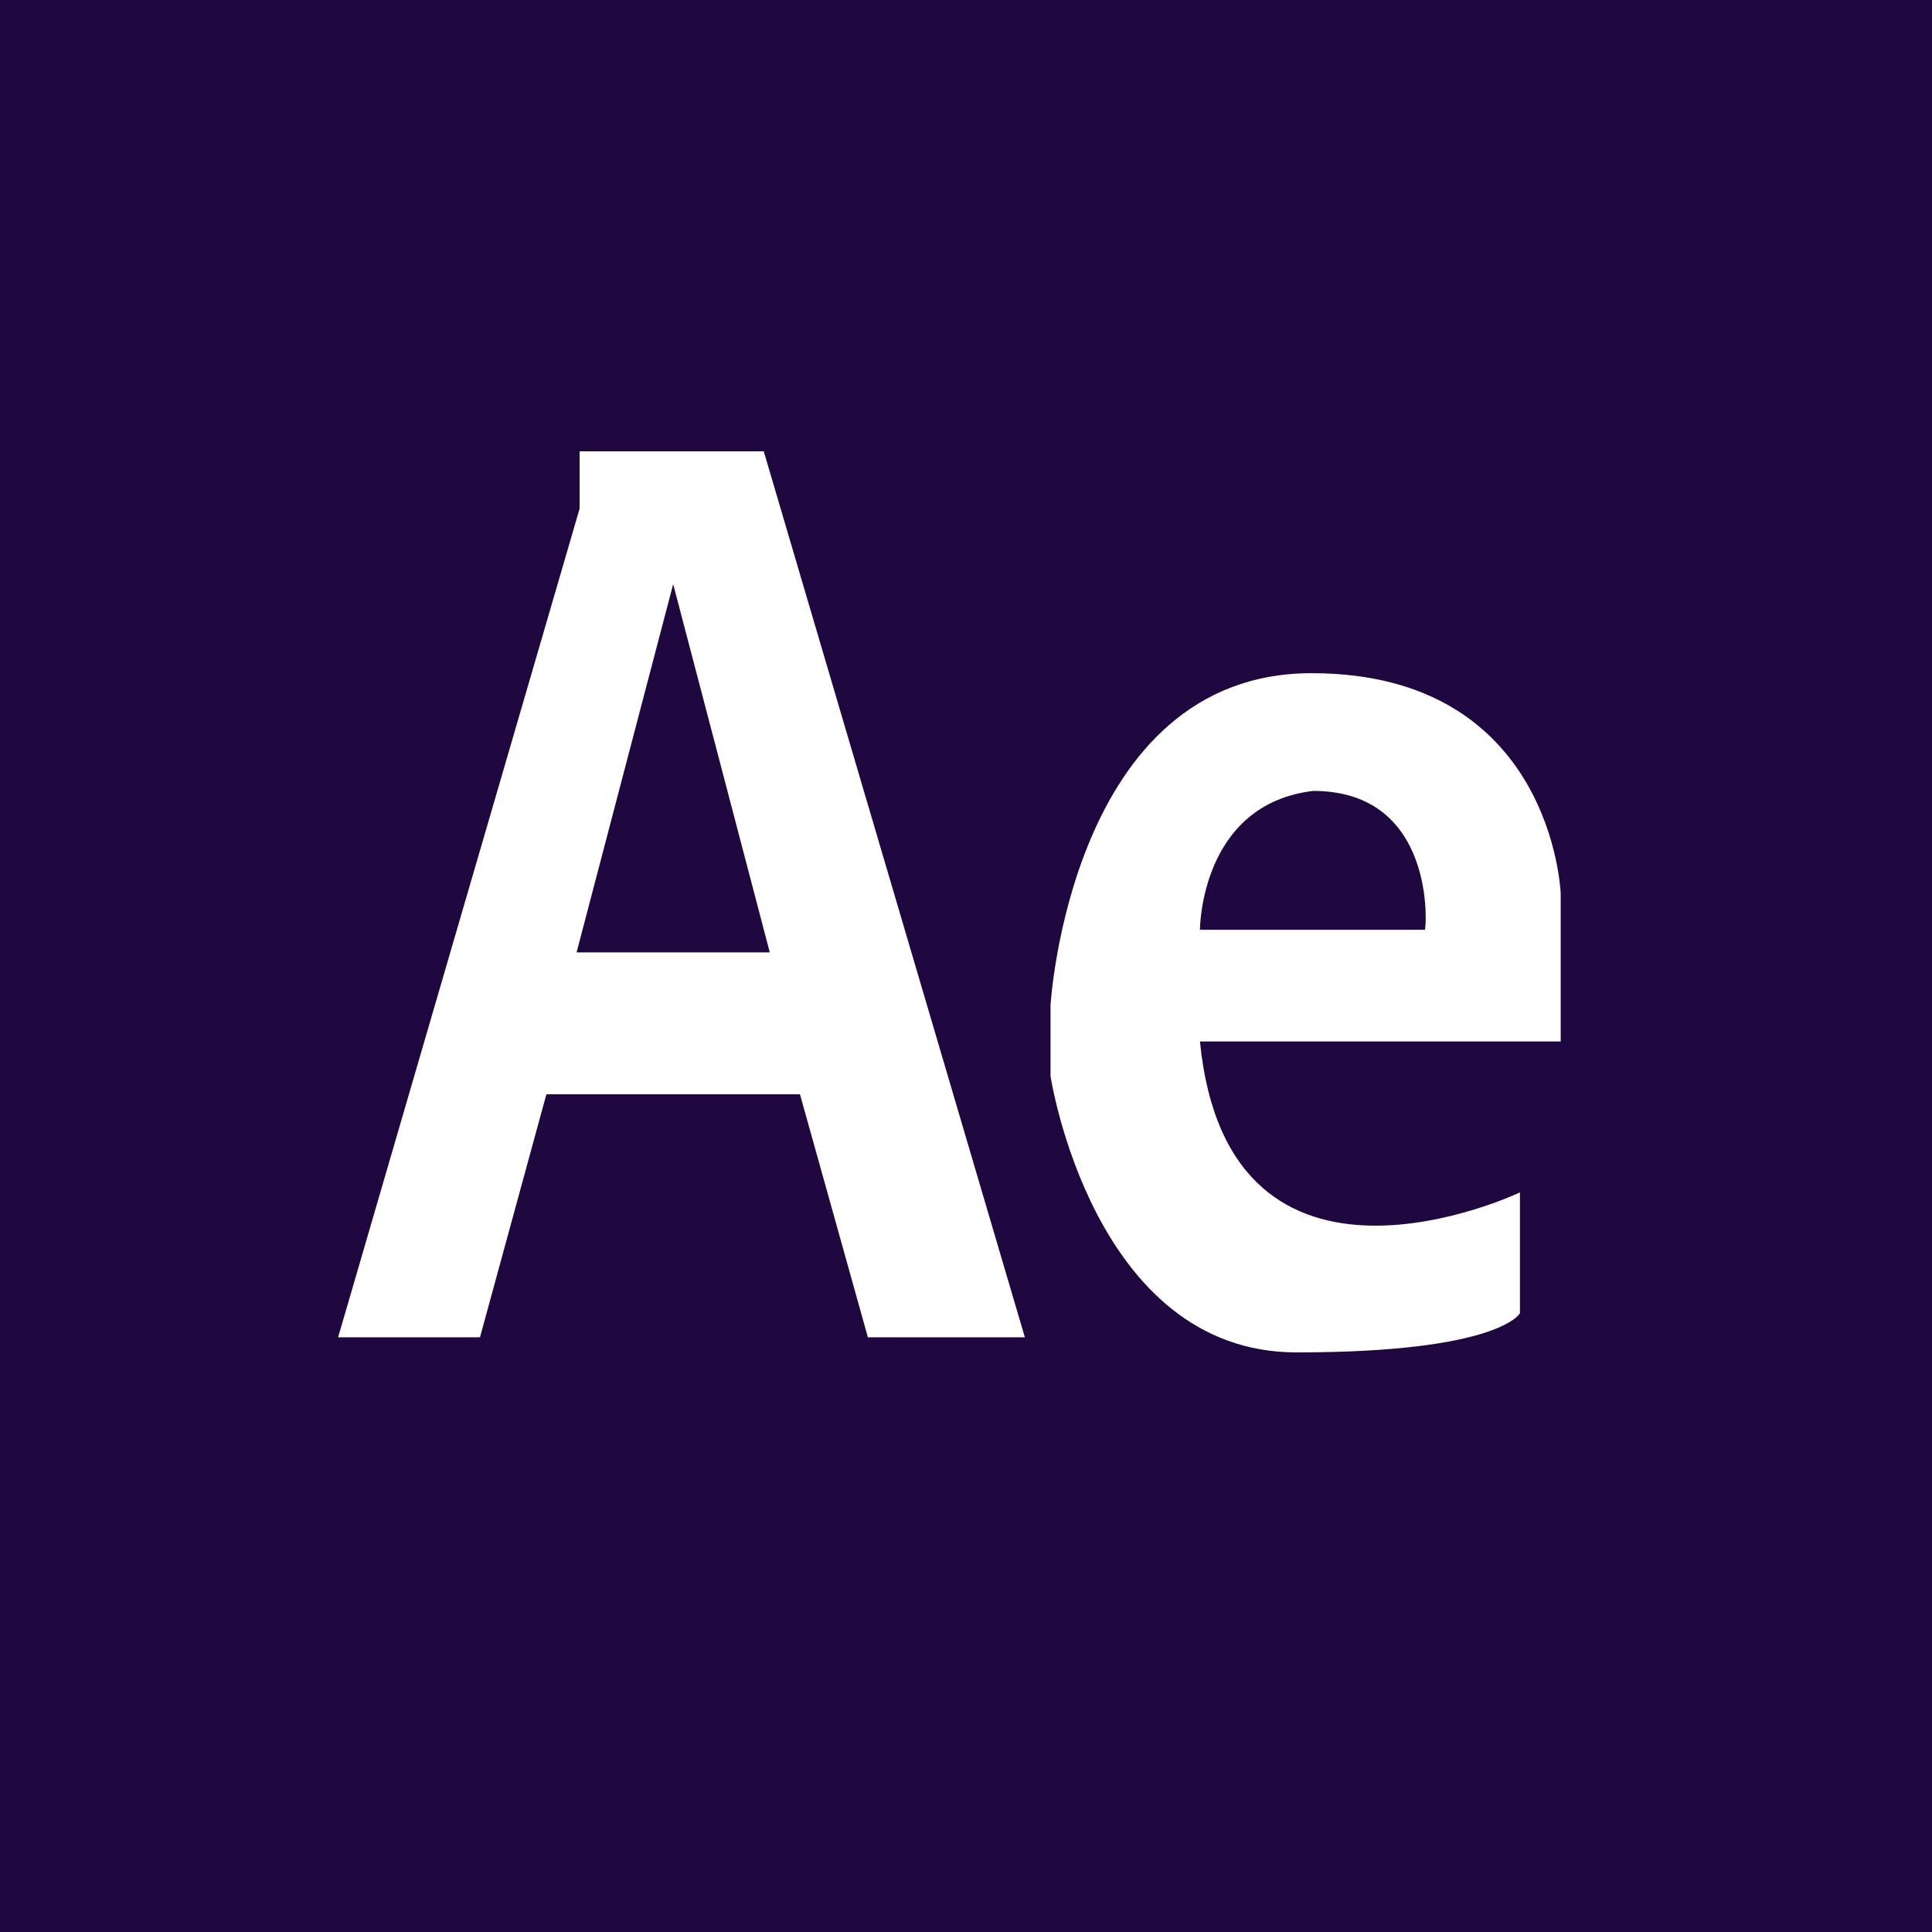
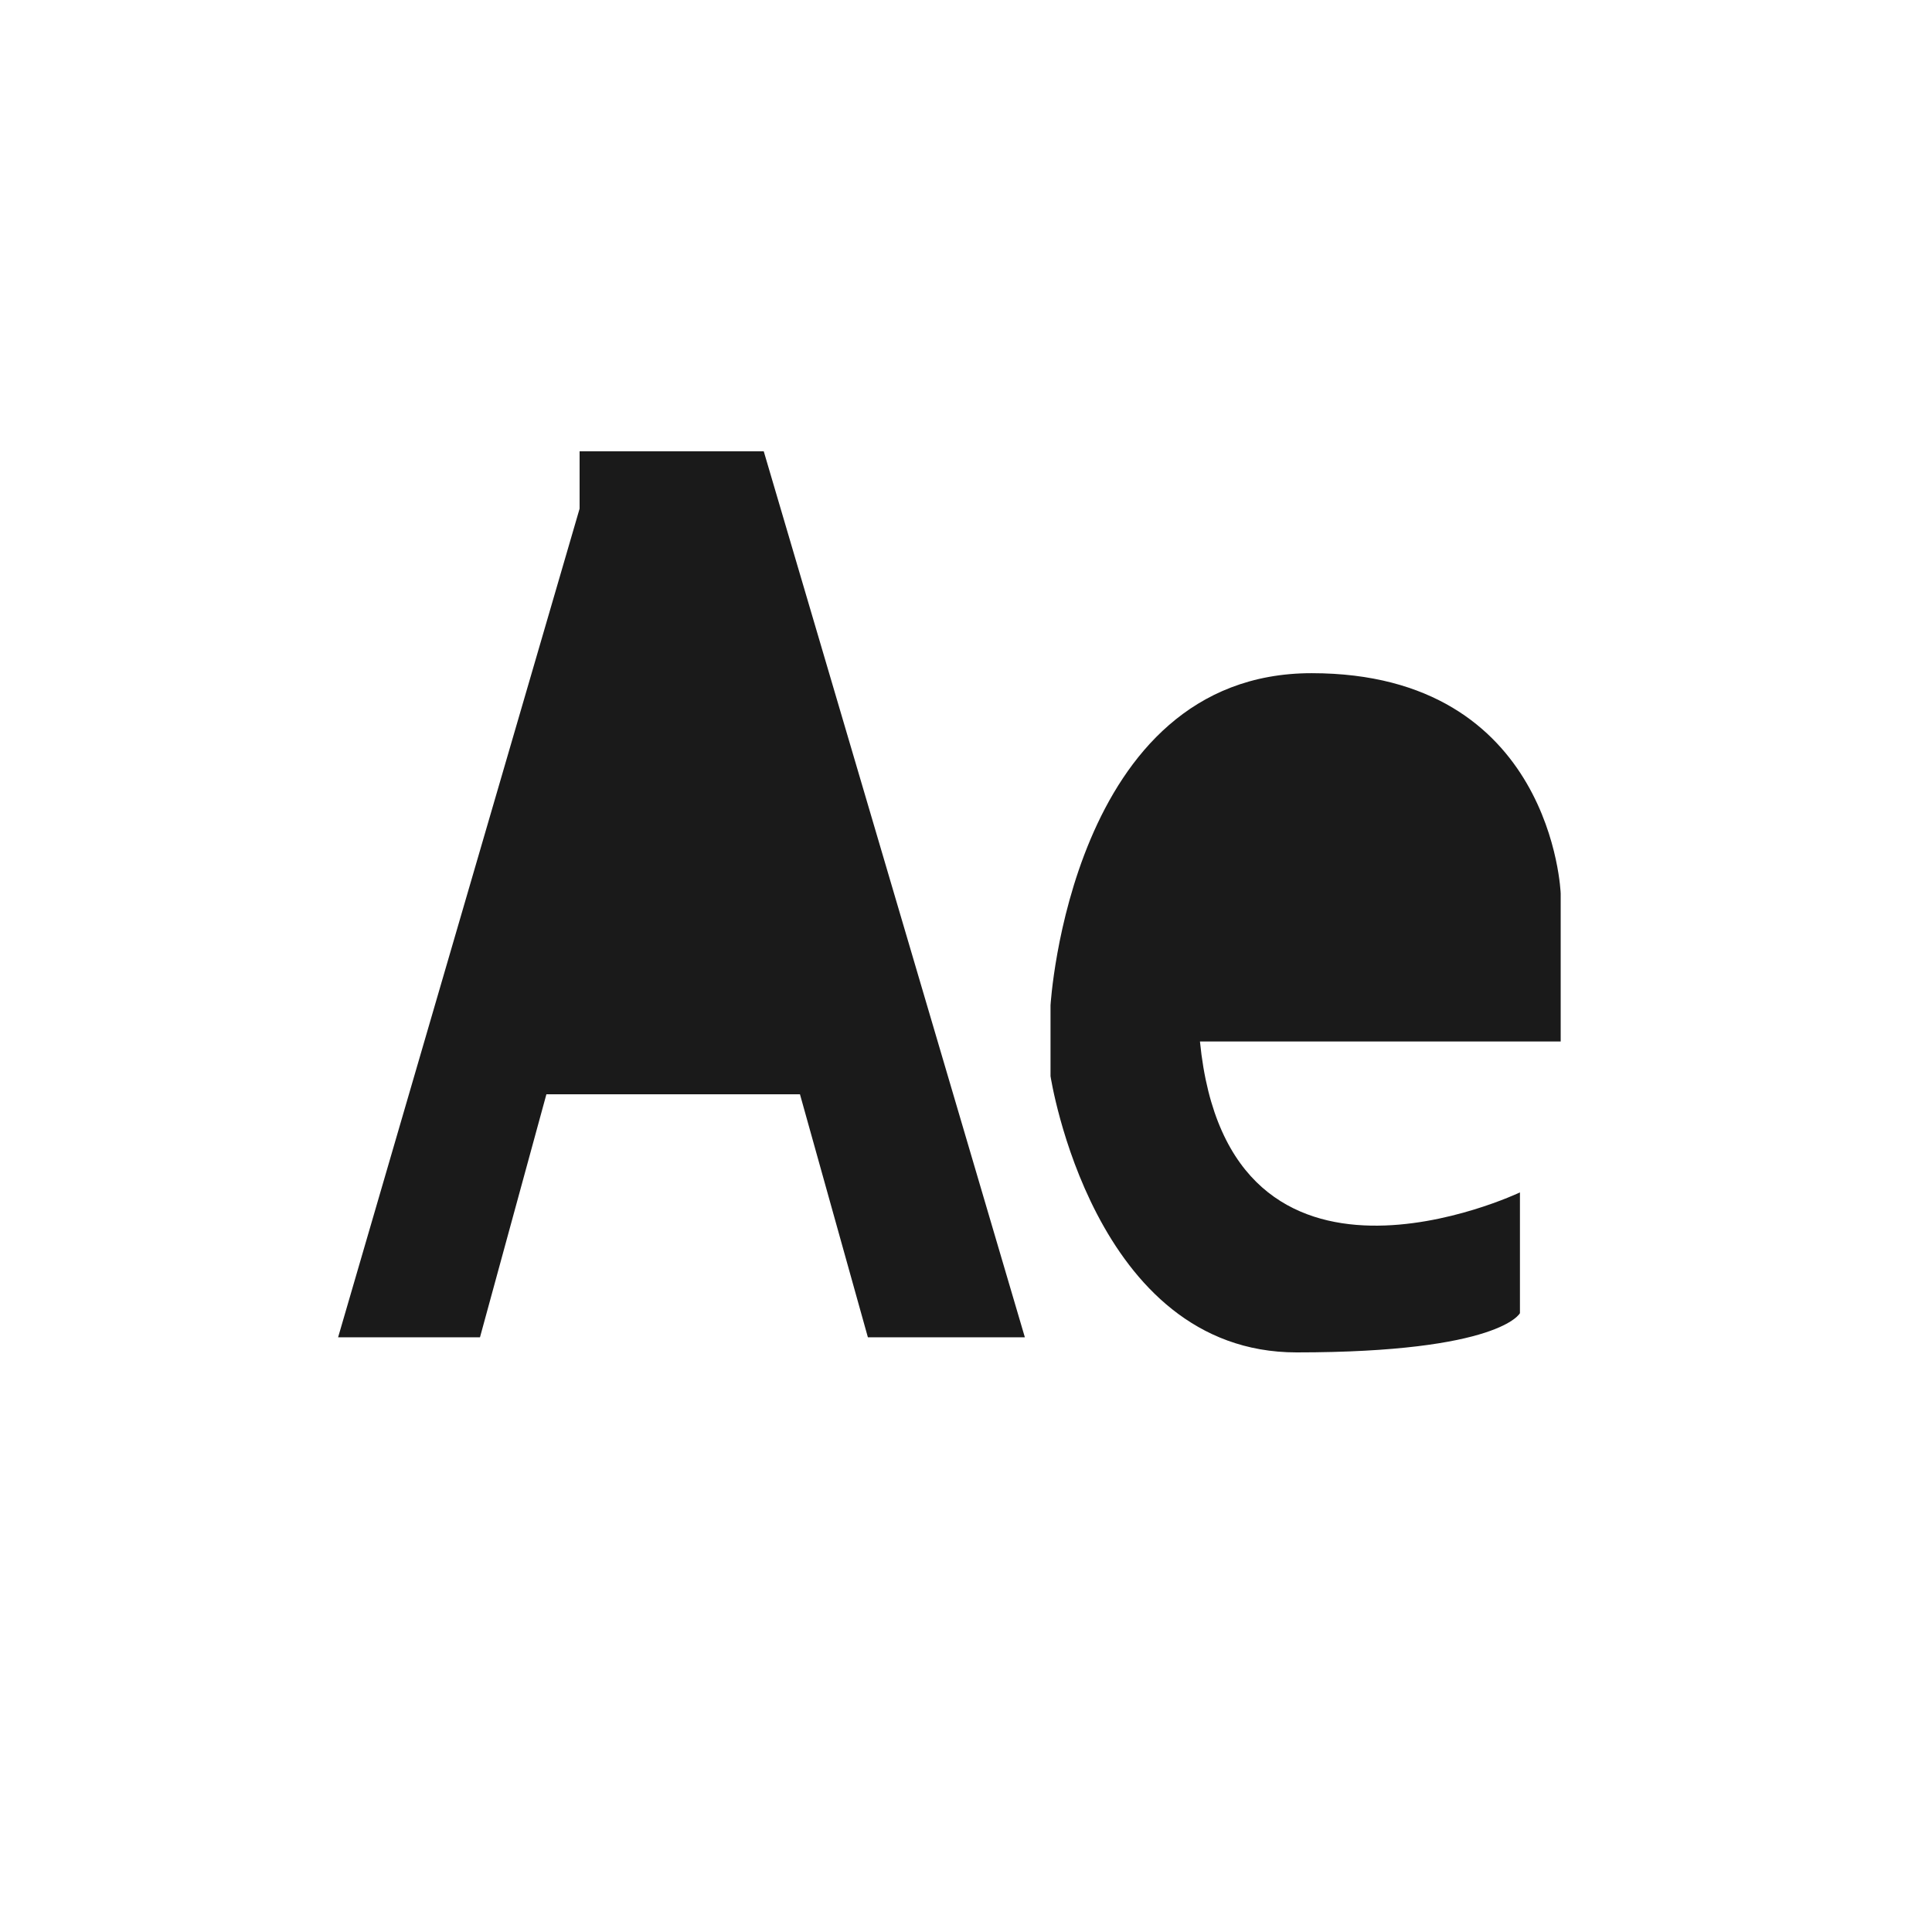
<svg xmlns="http://www.w3.org/2000/svg" viewBox="0 0 128 128">
-   <path fill="#1F0740" d="M87 52.4c-7.5.9-7.5 9.2-7.5 9.2h14.9c.1 0 .8-9.2-7.4-9.2zM38.2 63.1H51l-6.4-24.4z" />
-   <path fill="#1F0740" d="M0 0v128h128V0H0zm57.5 88.6L53 72.5H36.2l-4.4 16.1h-9.4l16-54.9v-3.8h12.2l17.3 58.7H57.5zm46-19.6h-24c1.9 19.2 21.2 10 21.2 10v8s-1.3 2.6-14.8 2.6-16.3-18.3-16.3-18.3v-4.7s1.3-22 17.3-22 16.5 14.6 16.5 14.6V69z" />
+   <path fill="#1a1a1a" d="M87 52.4c-7.5.9-7.5 9.2-7.5 9.2h14.9c.1 0 .8-9.2-7.4-9.2zM38.2 63.1H51l-6.4-24.4z" />
+   <path fill="#1a1a1a" d="M57.5 88.6L53 72.5H36.2l-4.4 16.1h-9.4l16-54.9v-3.8h12.2l17.3 58.7H57.5zm46-19.6h-24c1.9 19.2 21.2 10 21.2 10v8s-1.3 2.6-14.8 2.6-16.3-18.3-16.3-18.3v-4.7s1.3-22 17.3-22 16.5 14.6 16.5 14.6V69z" />
</svg>
